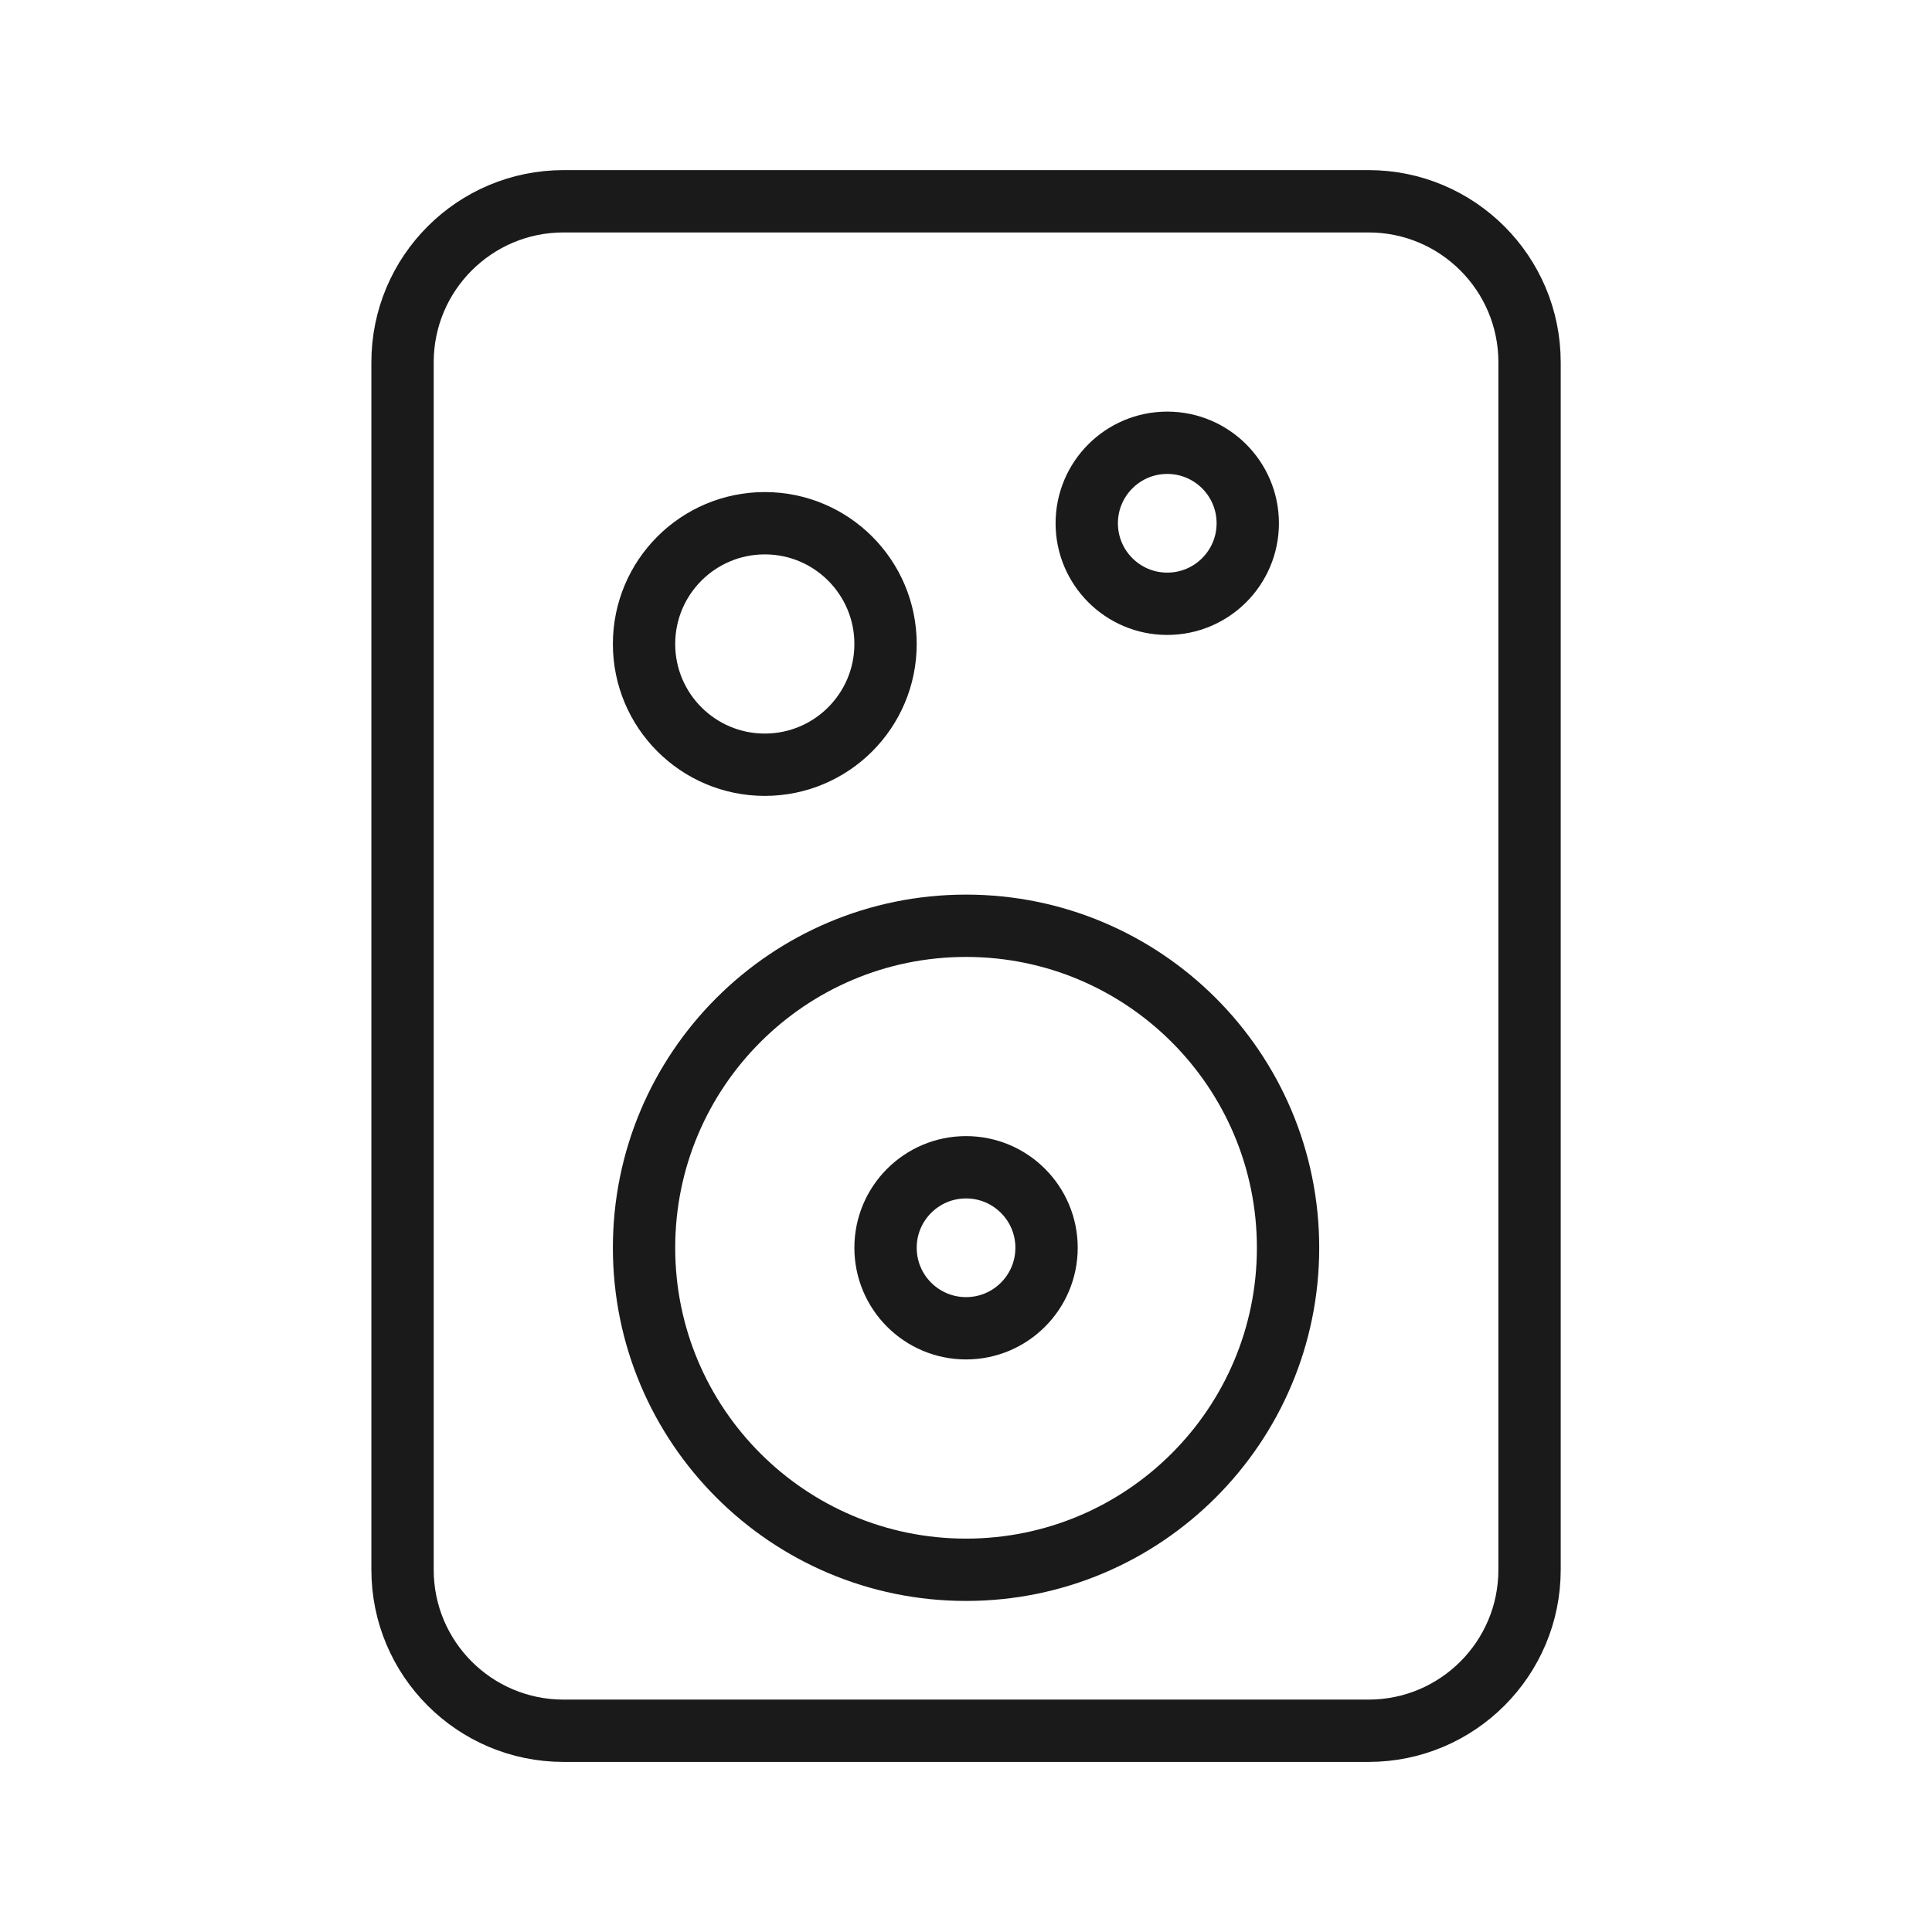
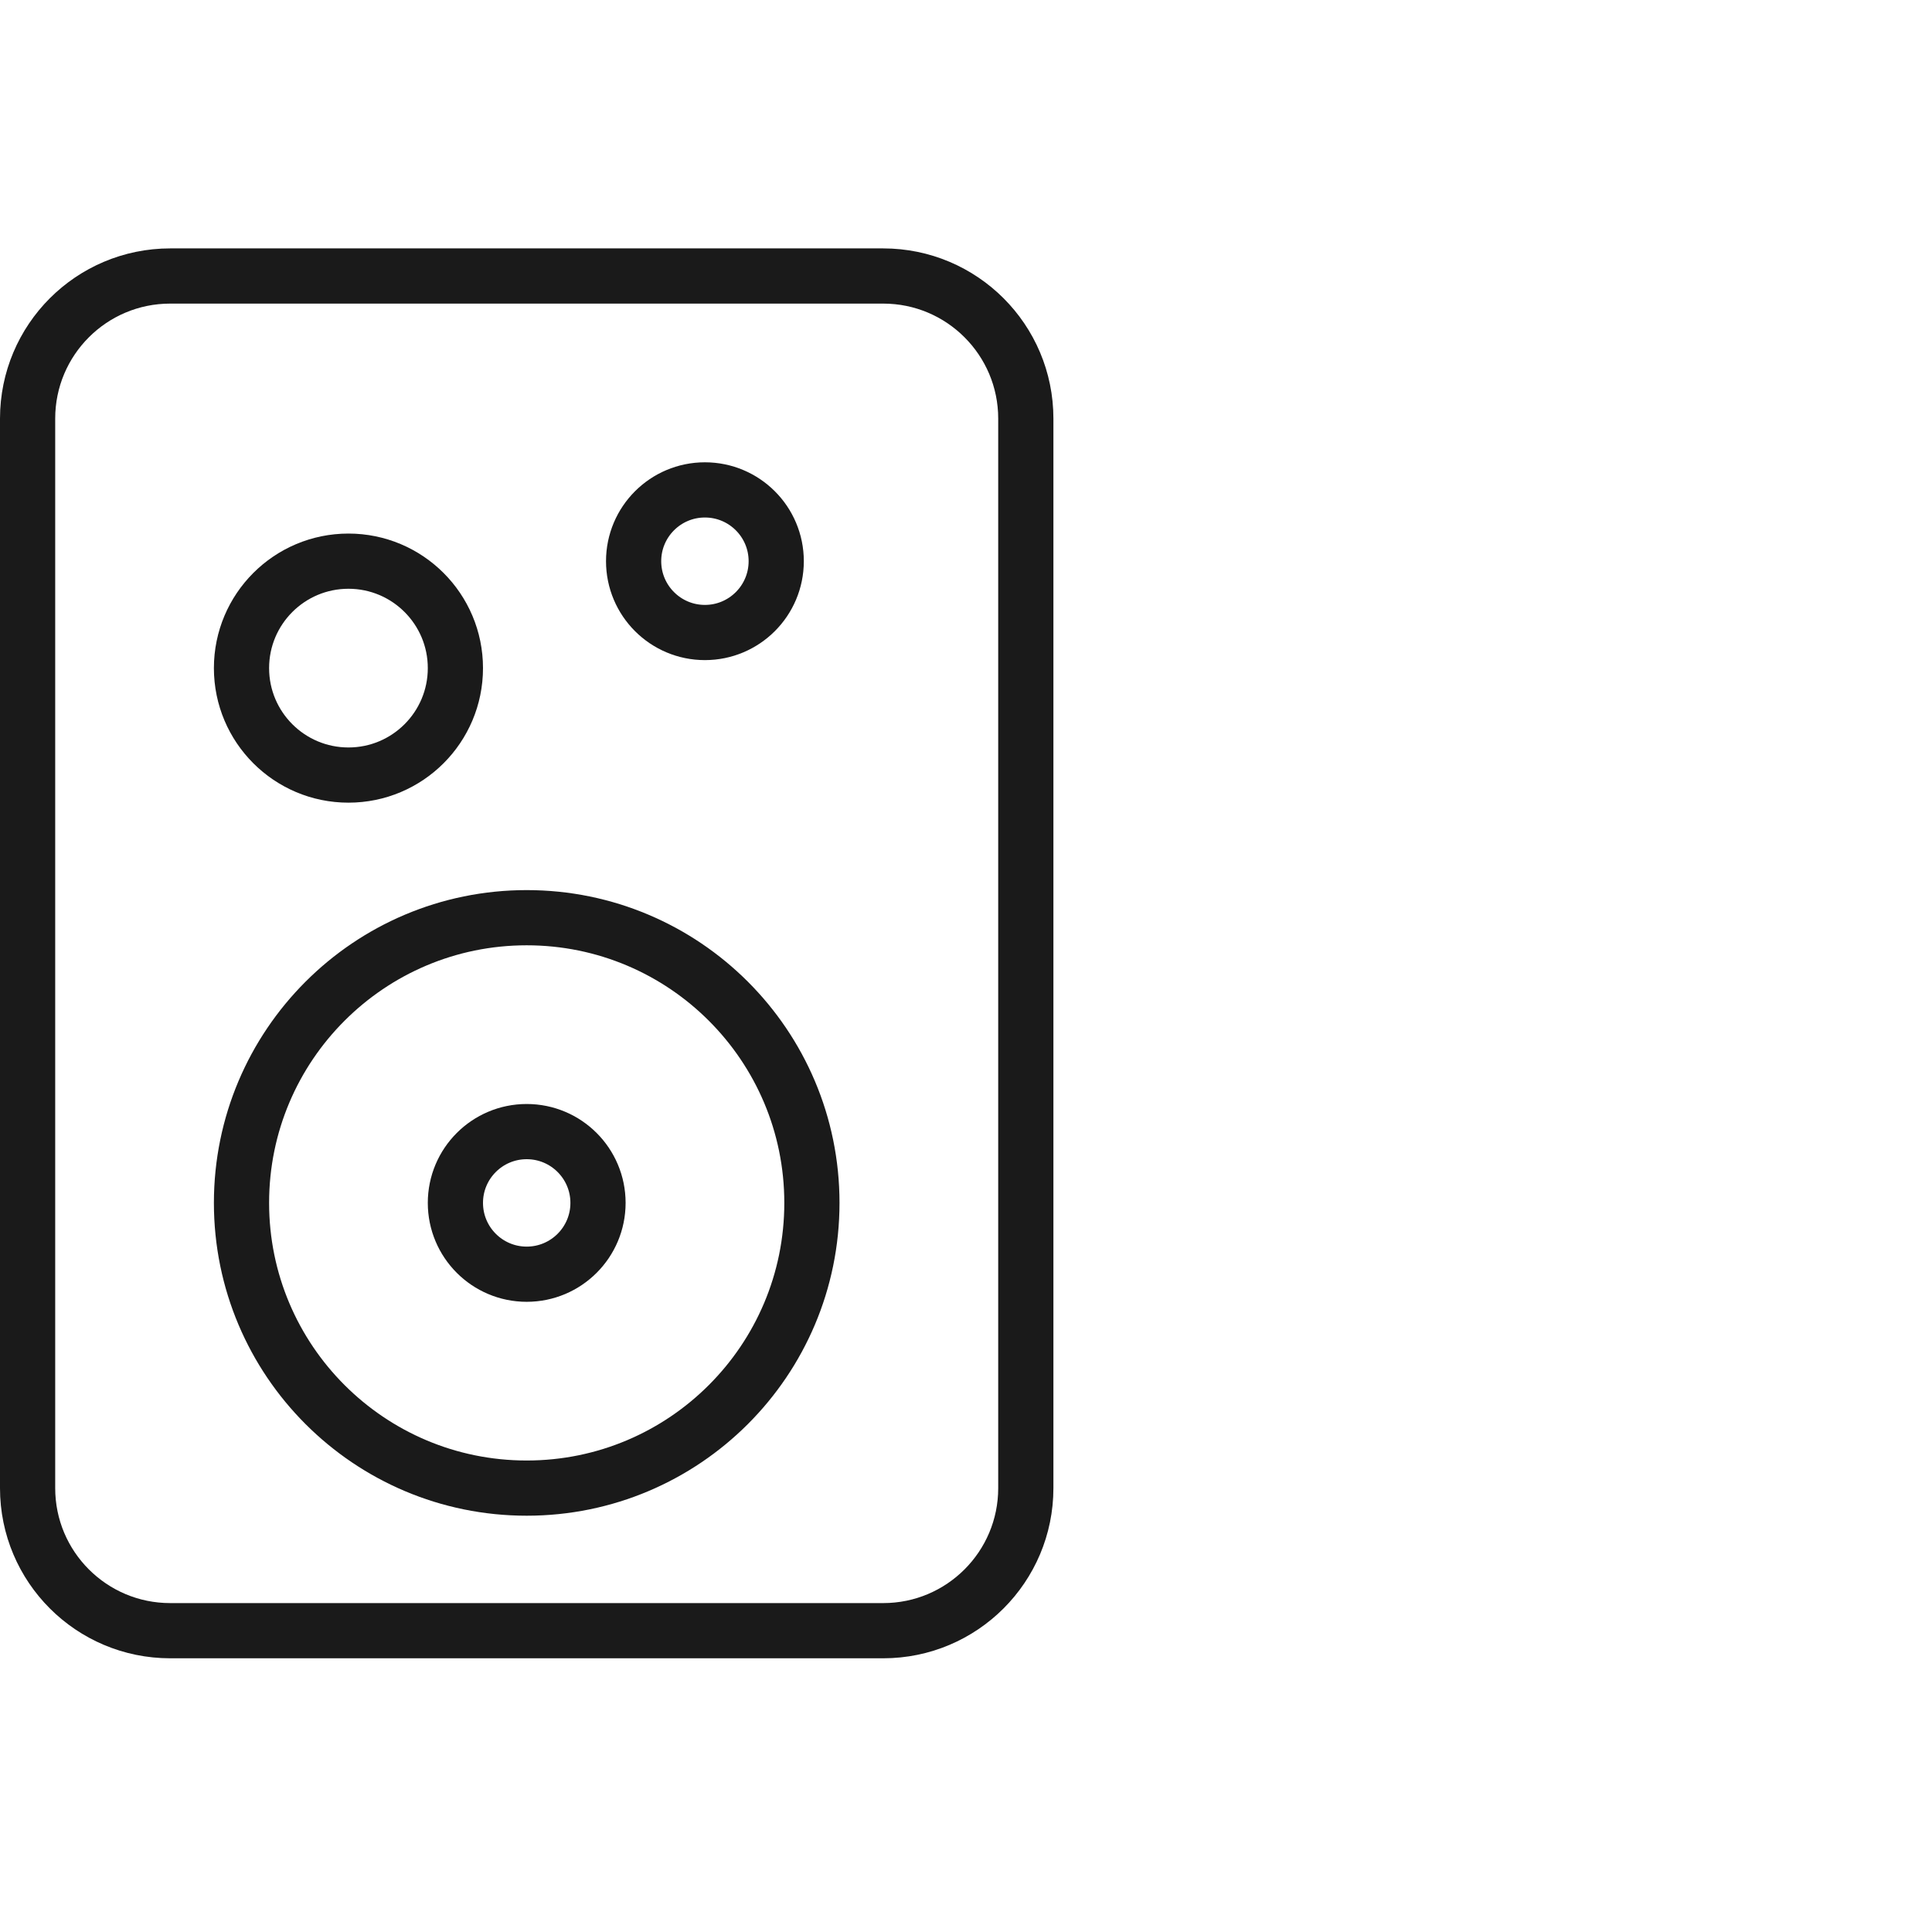
- <svg xmlns="http://www.w3.org/2000/svg" width="62" height="62" viewBox="0 0 62 62" fill="none">
-   <path d="M43.918 6.459H18.085C15.231 6.459 12.918 8.772 12.918 11.626V50.376C12.918 53.229 15.231 55.542 18.085 55.542H43.918C46.771 55.542 49.085 53.229 49.085 50.376V11.626C49.085 8.772 46.771 6.459 43.918 6.459Z" stroke="#1A1A1A" stroke-width="2" stroke-linecap="round" stroke-linejoin="round" />
-   <path d="M24.543 24.541C26.683 24.541 28.418 22.806 28.418 20.666C28.418 18.526 26.683 16.791 24.543 16.791C22.403 16.791 20.668 18.526 20.668 20.666C20.668 22.806 22.403 24.541 24.543 24.541Z" stroke="#1A1A1A" stroke-width="2" stroke-linecap="round" stroke-linejoin="round" />
-   <path d="M37.458 19.376C38.885 19.376 40.042 18.219 40.042 16.792C40.042 15.366 38.885 14.209 37.458 14.209C36.032 14.209 34.875 15.366 34.875 16.792C34.875 18.219 36.032 19.376 37.458 19.376Z" stroke="#1A1A1A" stroke-width="2" stroke-linecap="round" stroke-linejoin="round" />
-   <path d="M31.001 42.626C32.428 42.626 33.585 41.469 33.585 40.042C33.585 38.616 32.428 37.459 31.001 37.459C29.575 37.459 28.418 38.616 28.418 40.042C28.418 41.469 29.575 42.626 31.001 42.626Z" stroke="#1A1A1A" stroke-width="2" stroke-linecap="round" stroke-linejoin="round" />
-   <path d="M31.001 50.376C36.708 50.376 41.335 45.749 41.335 40.042C41.335 34.335 36.708 29.709 31.001 29.709C25.294 29.709 20.668 34.335 20.668 40.042C20.668 45.749 25.294 50.376 31.001 50.376Z" stroke="#1A1A1A" stroke-width="2" stroke-linecap="round" stroke-linejoin="round" />
+ <svg xmlns="http://www.w3.org/2000/svg" width="70" height="70" viewBox="0 0 70 70" fill="none">
+   <path d="M6.167 10H32C34.853 10 37.167 12.313 37.167 15.167V53.917C37.167 56.77 34.853 59.083 32 59.083H6.167C3.313 59.083 1 56.77 1 53.917V15.167C1 12.313 3.313 10 6.167 10Z" stroke-width="2" stroke-linecap="round" stroke-linejoin="round" stroke="#1A1A1A" />
+   <path d="M16.5 24.207C16.5 26.347 14.765 28.082 12.625 28.082C10.485 28.082 8.75 26.347 8.75 24.207C8.75 22.067 10.485 20.332 12.625 20.332C14.765 20.332 16.5 22.067 16.5 24.207Z" stroke-width="2" stroke-linecap="round" stroke-linejoin="round" stroke="#1A1A1A" />
+   <path d="M28.124 20.333C28.124 21.76 26.967 22.917 25.54 22.917C24.114 22.917 22.957 21.76 22.957 20.333C22.957 18.907 24.114 17.75 25.54 17.75C26.967 17.75 28.124 18.907 28.124 20.333Z" stroke-width="2" stroke-linecap="round" stroke-linejoin="round" stroke="#1A1A1A" />
+   <path d="M21.667 43.583C21.667 45.01 20.51 46.167 19.083 46.167C17.657 46.167 16.5 45.01 16.5 43.583C16.5 42.157 17.657 41 19.083 41C20.51 41 21.667 42.157 21.667 43.583Z" stroke-width="2" stroke-linecap="round" stroke-linejoin="round" stroke="#1A1A1A" />
+   <path d="M29.417 43.583C29.417 49.29 24.79 53.917 19.083 53.917C13.376 53.917 8.75 49.29 8.75 43.583C8.75 37.876 13.376 33.25 19.083 33.25C24.79 33.25 29.417 37.876 29.417 43.583Z" stroke-width="2" stroke-linecap="round" stroke-linejoin="round" stroke="#1A1A1A" />
</svg>
